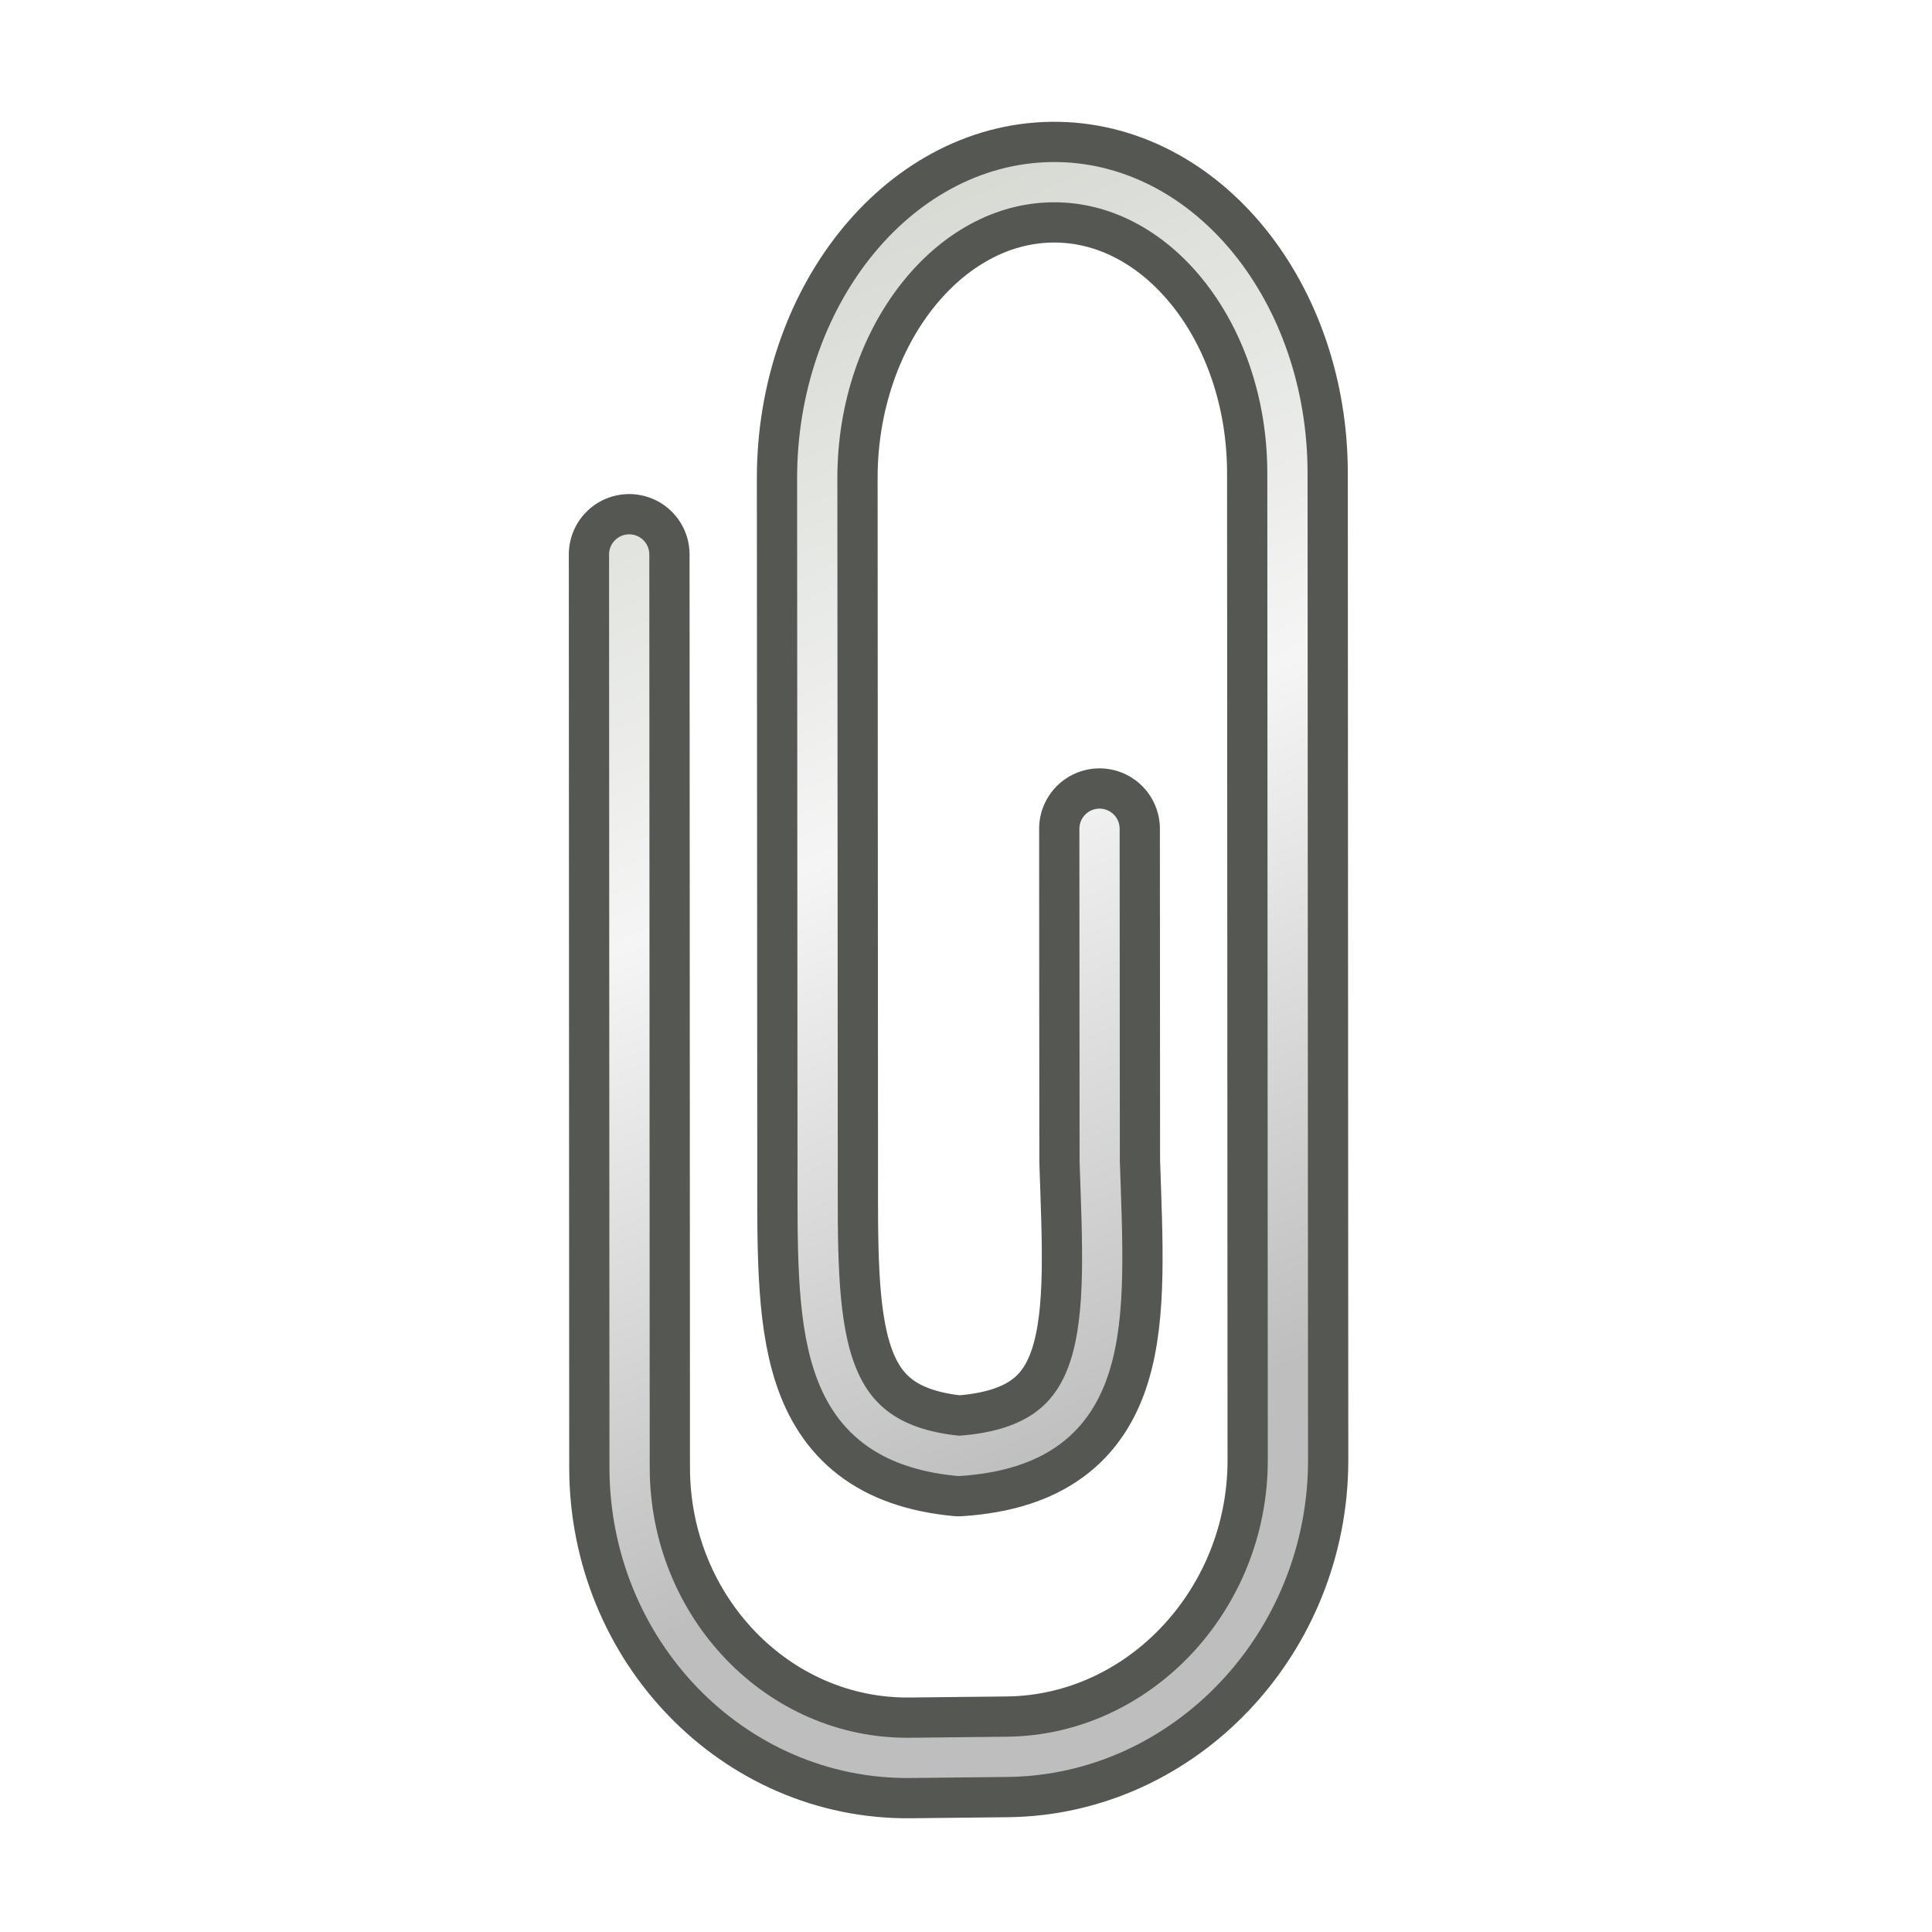
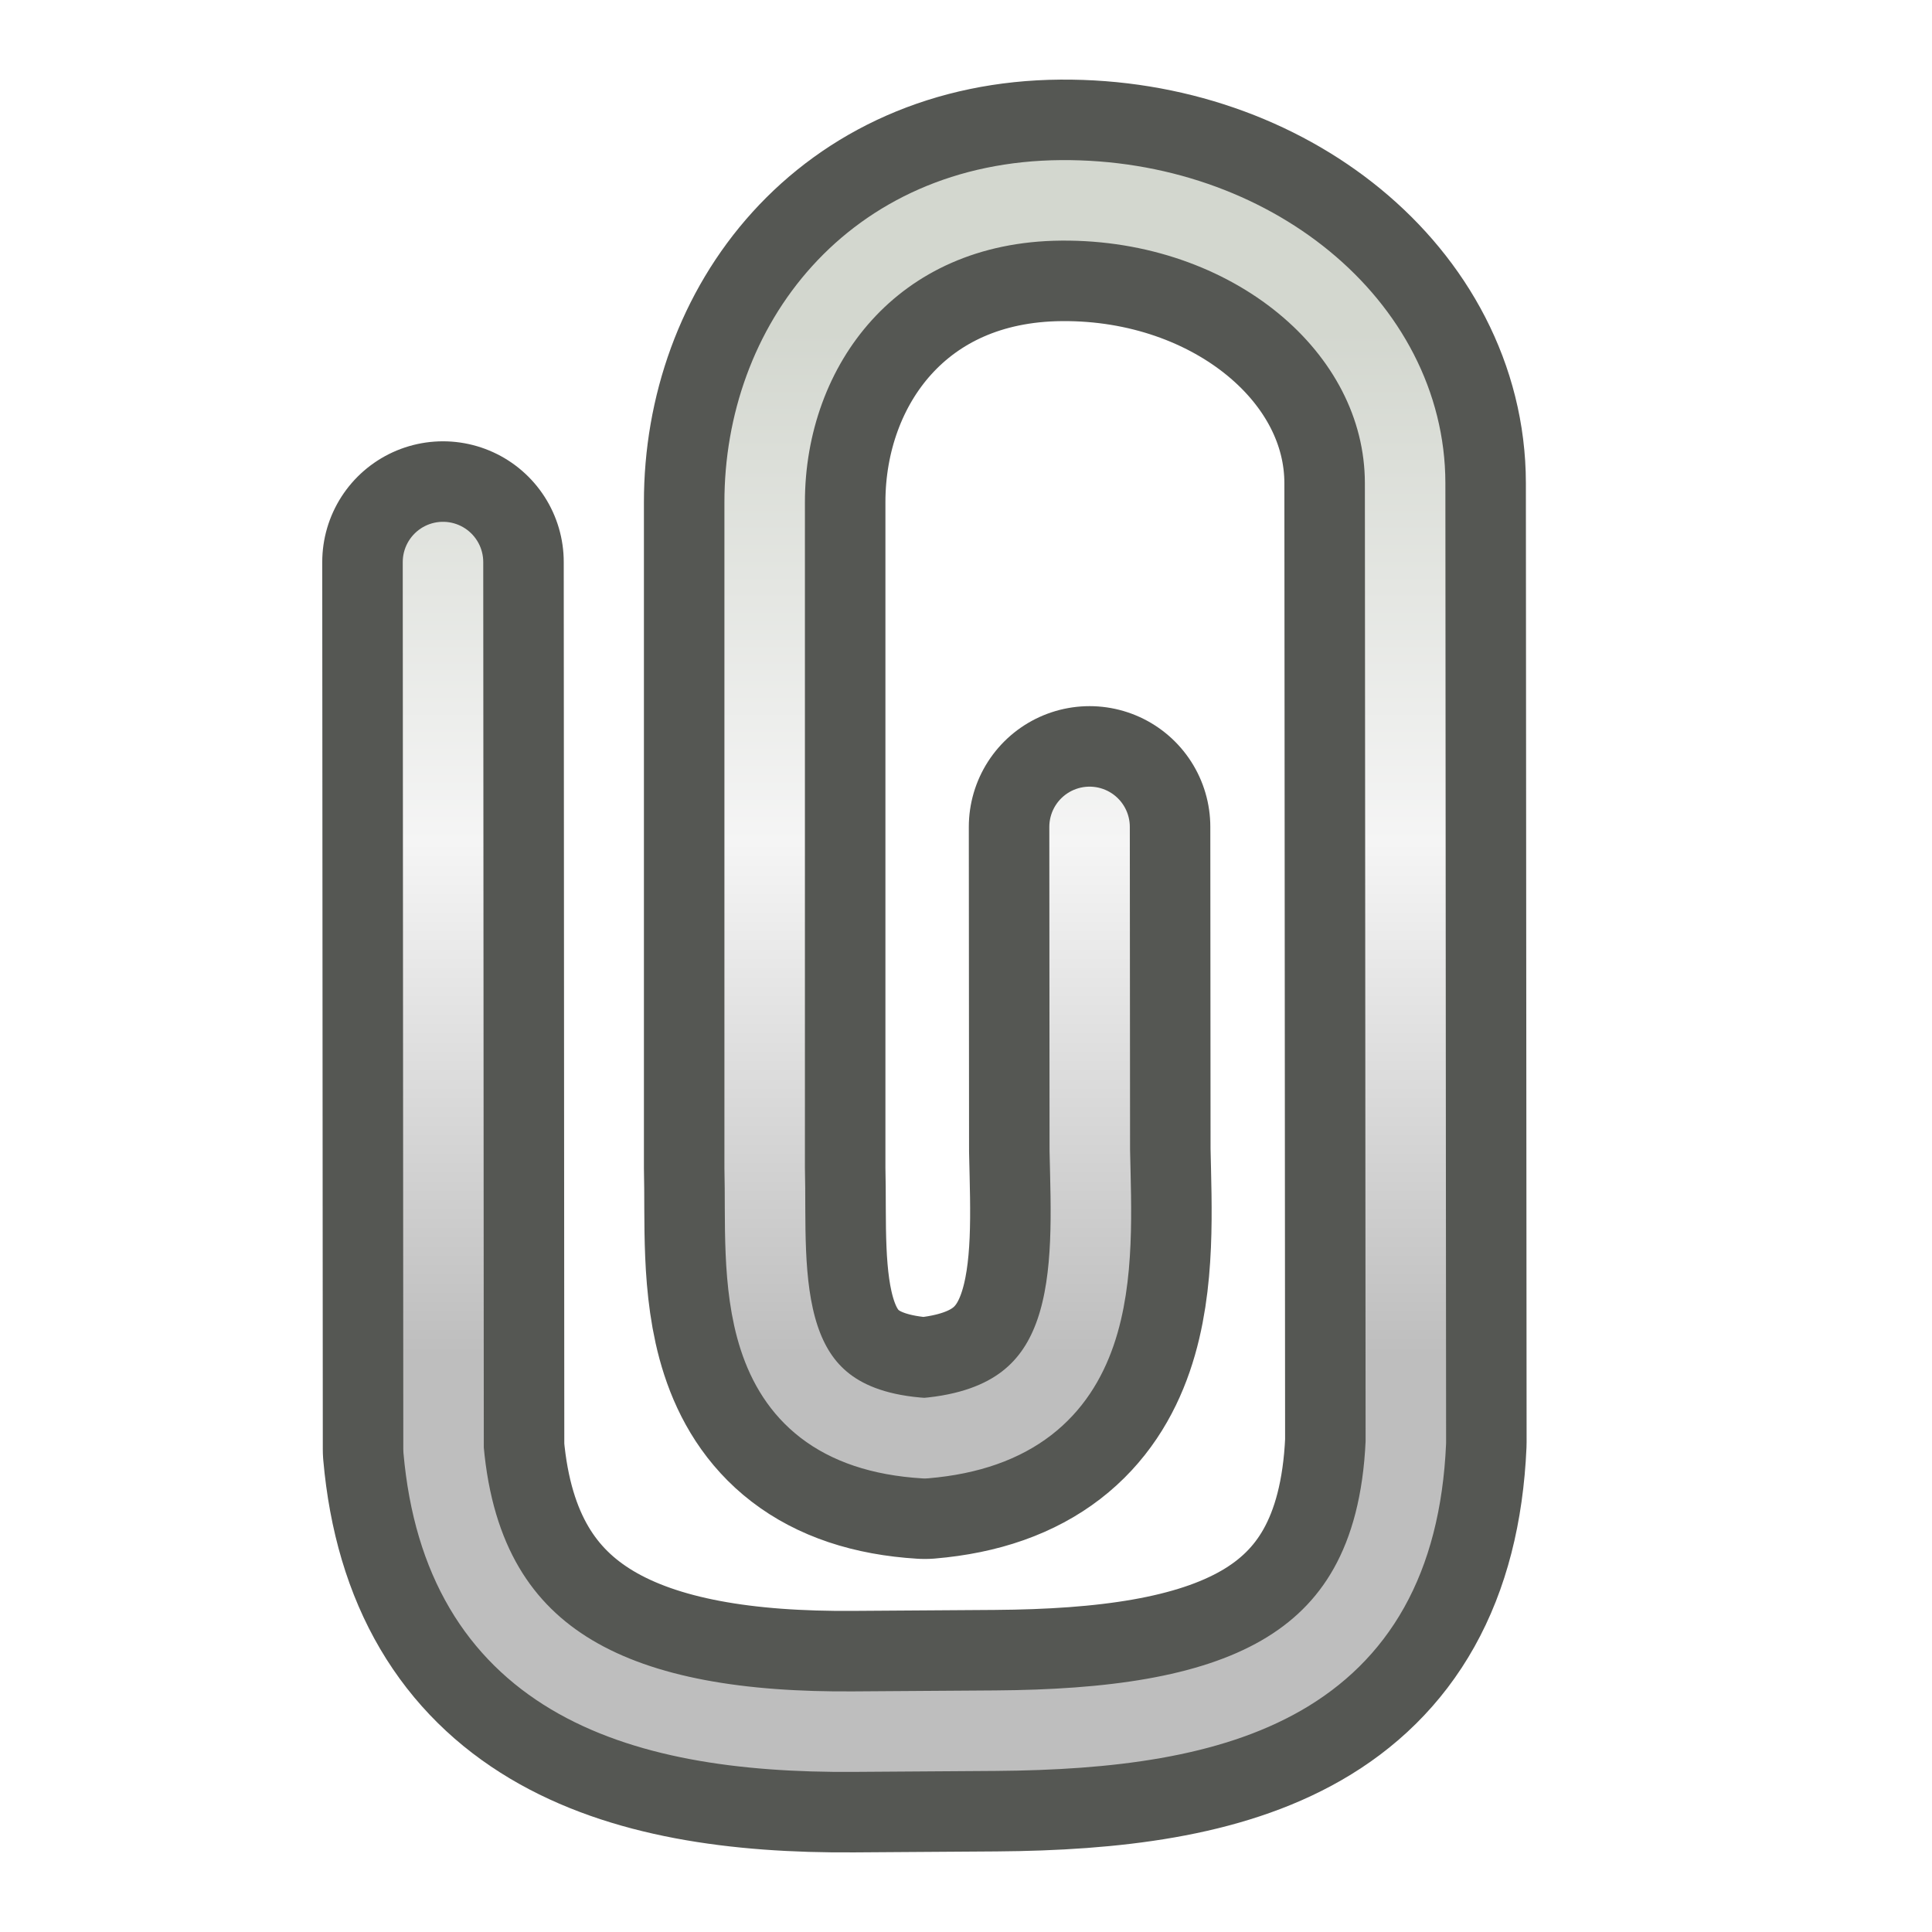
- <svg xmlns="http://www.w3.org/2000/svg" xmlns:xlink="http://www.w3.org/1999/xlink" width="48" height="48" id="svg79606" version="1.0">
+ <svg xmlns="http://www.w3.org/2000/svg" xmlns:xlink="http://www.w3.org/1999/xlink" width="24" height="24" id="svg79606" version="1.0">
  <defs id="defs79608">
    <linearGradient id="linearGradient5783">
      <stop style="stop-color:#d3d7cf;stop-opacity:1;" offset="0" id="stop5785" />
      <stop id="stop5791" offset="0.5" style="stop-color:#f5f5f5;stop-opacity:1;" />
      <stop style="stop-color:#bebebe;stop-opacity:1;" offset="1" id="stop5787" />
    </linearGradient>
-     <linearGradient xlink:href="#linearGradient5783" id="linearGradient3173" x1="32.181" y1="5.957" x2="27.947" y2="36.489" gradientUnits="userSpaceOnUse" gradientTransform="matrix(0.8631641,-0.5312929,0.5049234,0.9082426,-15.02785,17.61796)" />
+     <linearGradient xlink:href="#linearGradient5783" id="linearGradient3142" x1="17.964" y1="4.125" x2="17.964" y2="16.812" gradientUnits="userSpaceOnUse" />
  </defs>
  <g id="layer1">
-     <path style="fill:none;stroke:#555753;stroke-width:3;stroke-linecap:round;stroke-linejoin:round;stroke-miterlimit:4;stroke-dasharray:none" id="path7057" d="M 15.632,13.775 L 15.642,36.46 C 15.644,40.471 18.782,43.717 22.617,43.674 L 25.029,43.648 C 28.865,43.605 32,40.287 31.998,36.276 L 31.986,11.755 C 31.984,7.742 29.353,4.491 26.141,4.526 C 22.928,4.562 20.301,7.874 20.304,11.886 L 20.314,28.9 C 20.315,32.911 20.189,35.821 23.821,36.172 C 27.723,35.909 27.456,32.862 27.322,28.856 L 27.317,20.59" />
-     <path d="M 15.632,13.775 L 15.642,36.46 C 15.644,40.471 18.782,43.717 22.617,43.674 L 25.029,43.648 C 28.865,43.605 32,40.287 31.998,36.276 L 31.986,11.755 C 31.984,7.742 29.353,4.491 26.141,4.526 C 22.928,4.562 20.301,7.874 20.304,11.886 L 20.314,28.9 C 20.315,32.911 20.189,35.821 23.821,36.172 C 27.723,35.909 27.456,32.862 27.322,28.856 L 27.317,20.59" id="path2193" style="fill:none;stroke:url(#linearGradient3173);stroke-width:1;stroke-linecap:round;stroke-linejoin:round;stroke-miterlimit:4;stroke-dasharray:none" />
+     <path style="fill:none;stroke:#555753;stroke-width:3;stroke-linecap:round;stroke-linejoin:round;stroke-miterlimit:4;stroke-dasharray:none" id="path7057" d="M 5.503,6.982 L 5.51,18.006 C 5.755,20.772 7.806,21.532 10.608,21.511 L 12.371,21.499 C 15.174,21.478 17.332,20.882 17.464,17.917 L 17.455,6.001 C 17.453,4.051 15.531,2.471 13.183,2.489 C 10.836,2.506 9.497,4.292 9.499,6.242 L 9.499,14.509 C 9.533,15.788 9.28,17.731 11.488,17.866 C 13.718,17.677 13.568,15.744 13.538,14.289 L 13.535,10.272" />
+     <path d="M 5.503,6.982 L 5.51,18.006 C 5.755,20.772 7.806,21.532 10.608,21.511 L 12.371,21.499 C 15.174,21.478 17.332,20.882 17.464,17.917 L 17.455,6.001 C 17.453,4.051 15.531,2.471 13.183,2.489 C 10.836,2.506 9.497,4.292 9.499,6.242 L 9.499,14.509 C 9.533,15.788 9.28,17.731 11.488,17.866 C 13.718,17.677 13.568,15.744 13.538,14.289 L 13.535,10.272" id="path2164" style="fill:none;stroke:url(#linearGradient3142);stroke-width:1;stroke-linecap:round;stroke-linejoin:round;stroke-miterlimit:4;stroke-dasharray:none;fill-opacity:1.0" />
  </g>
</svg>
